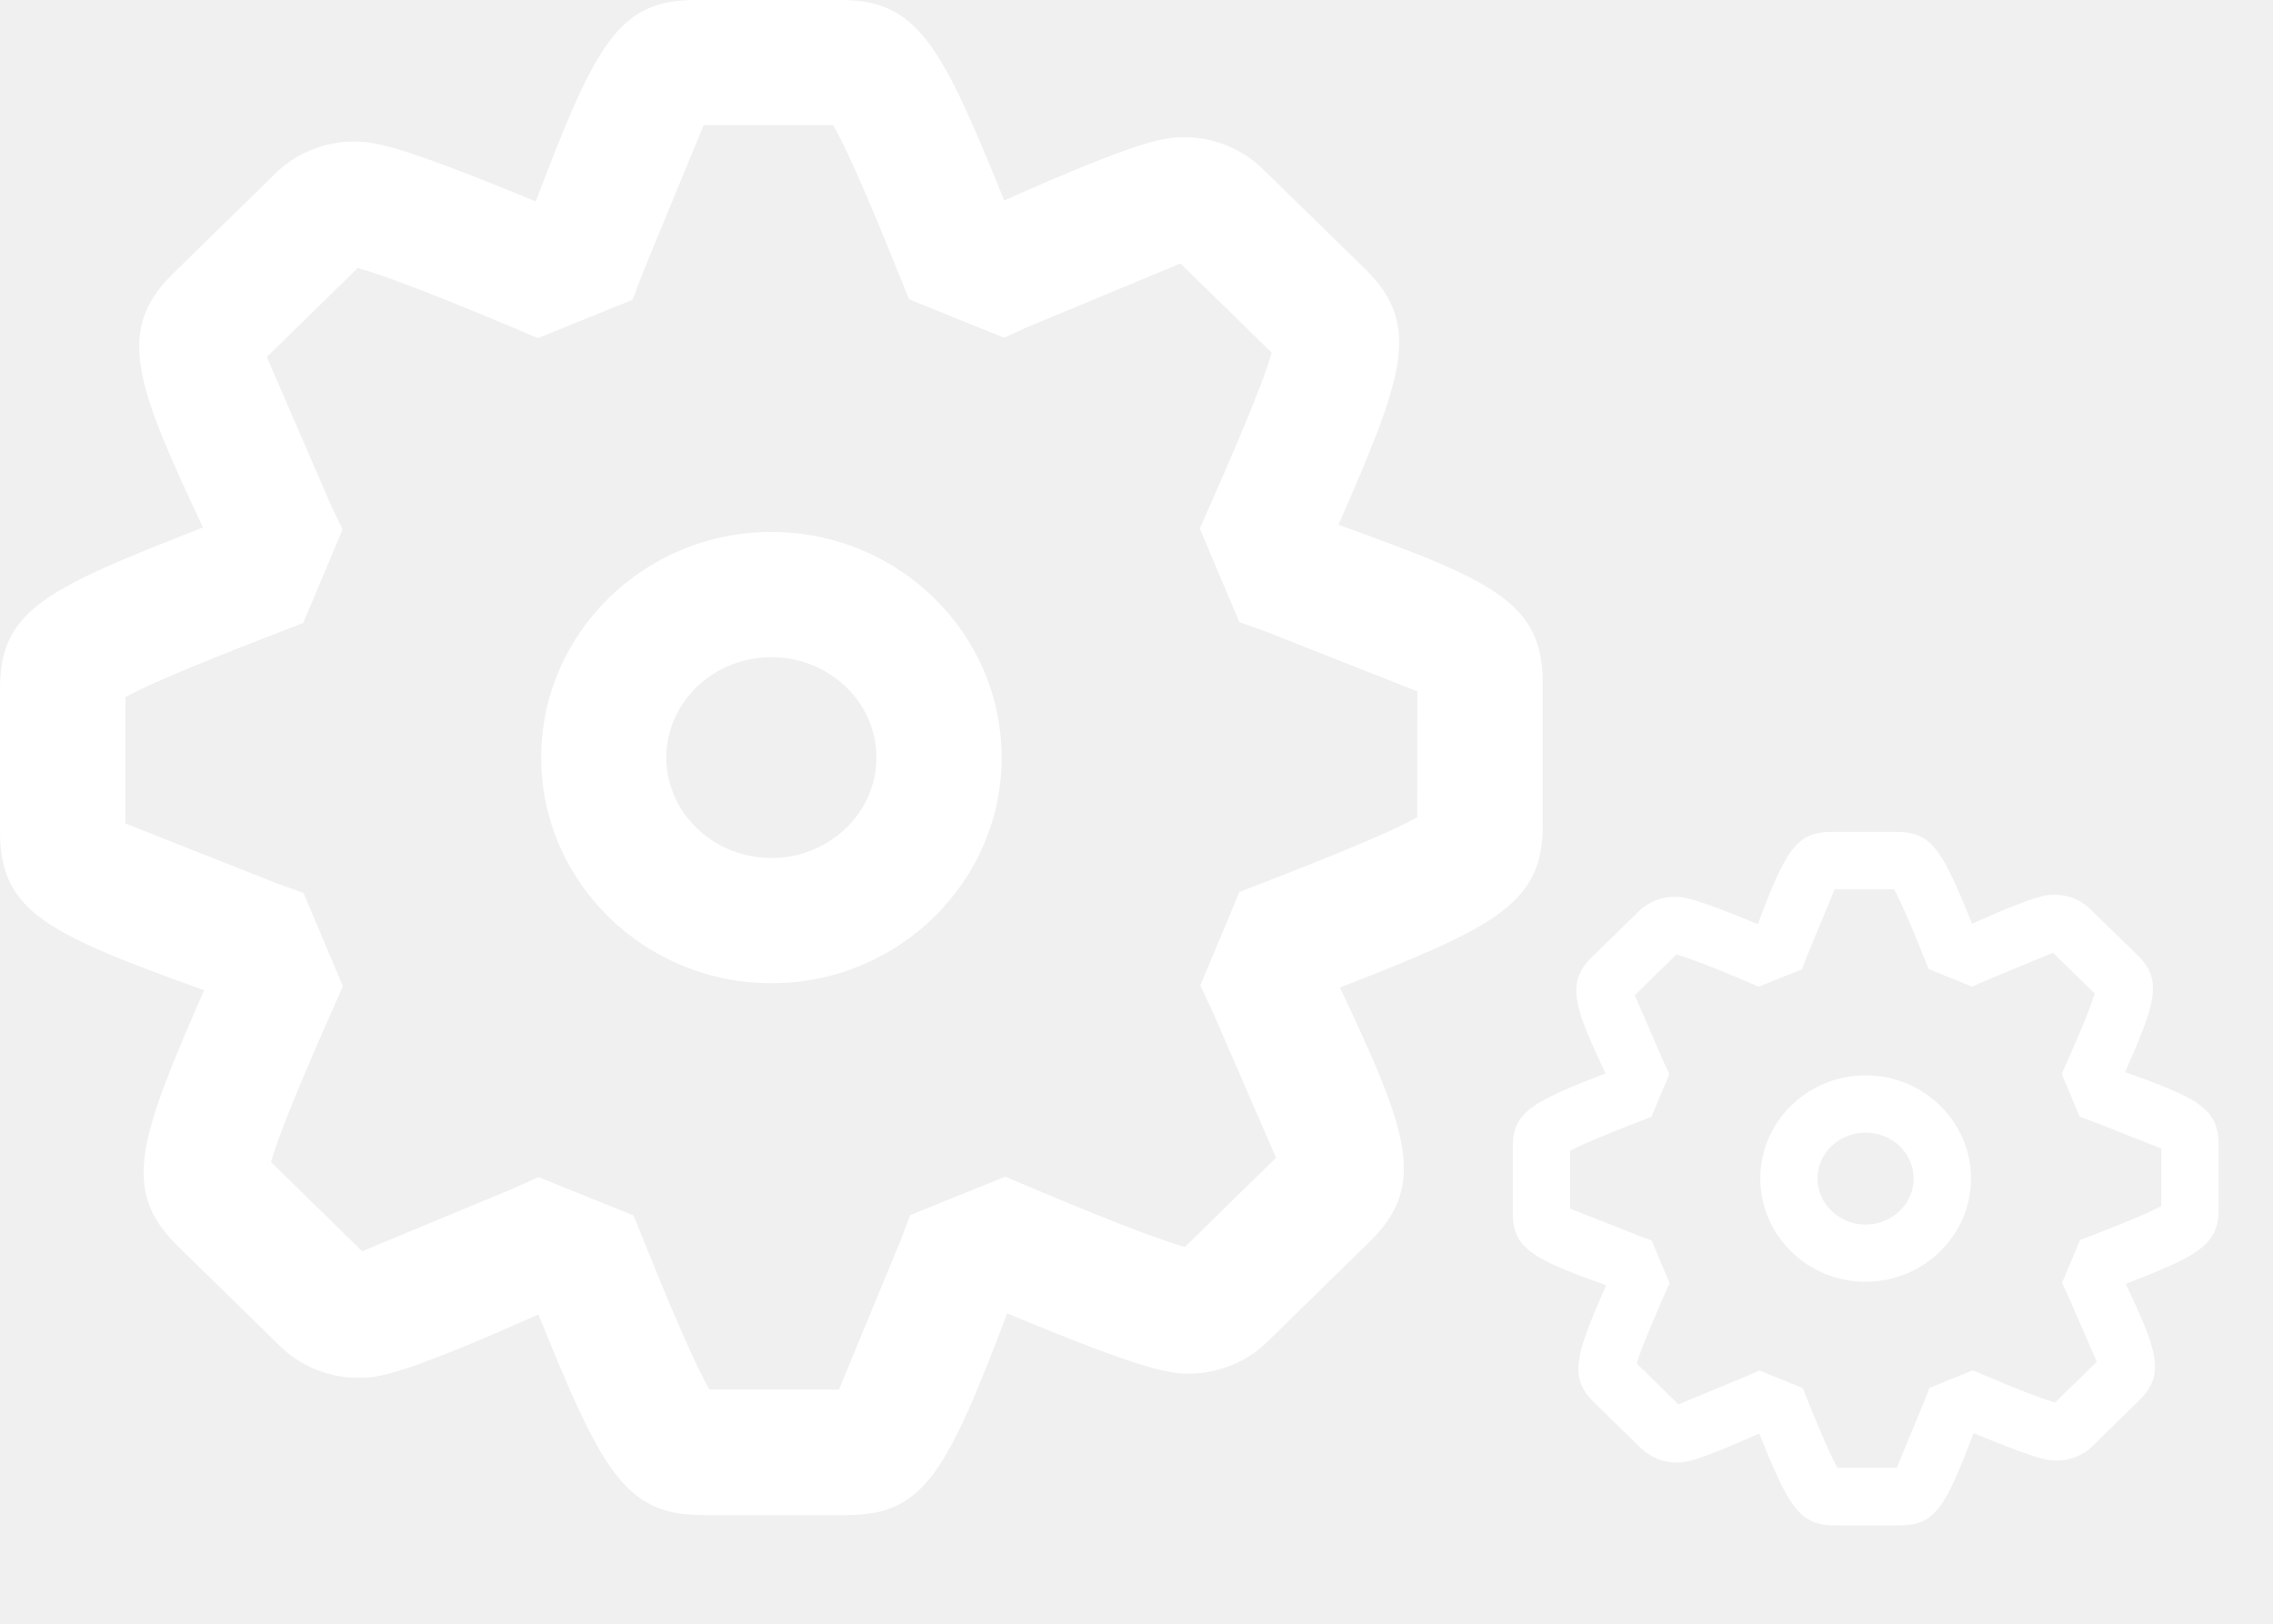
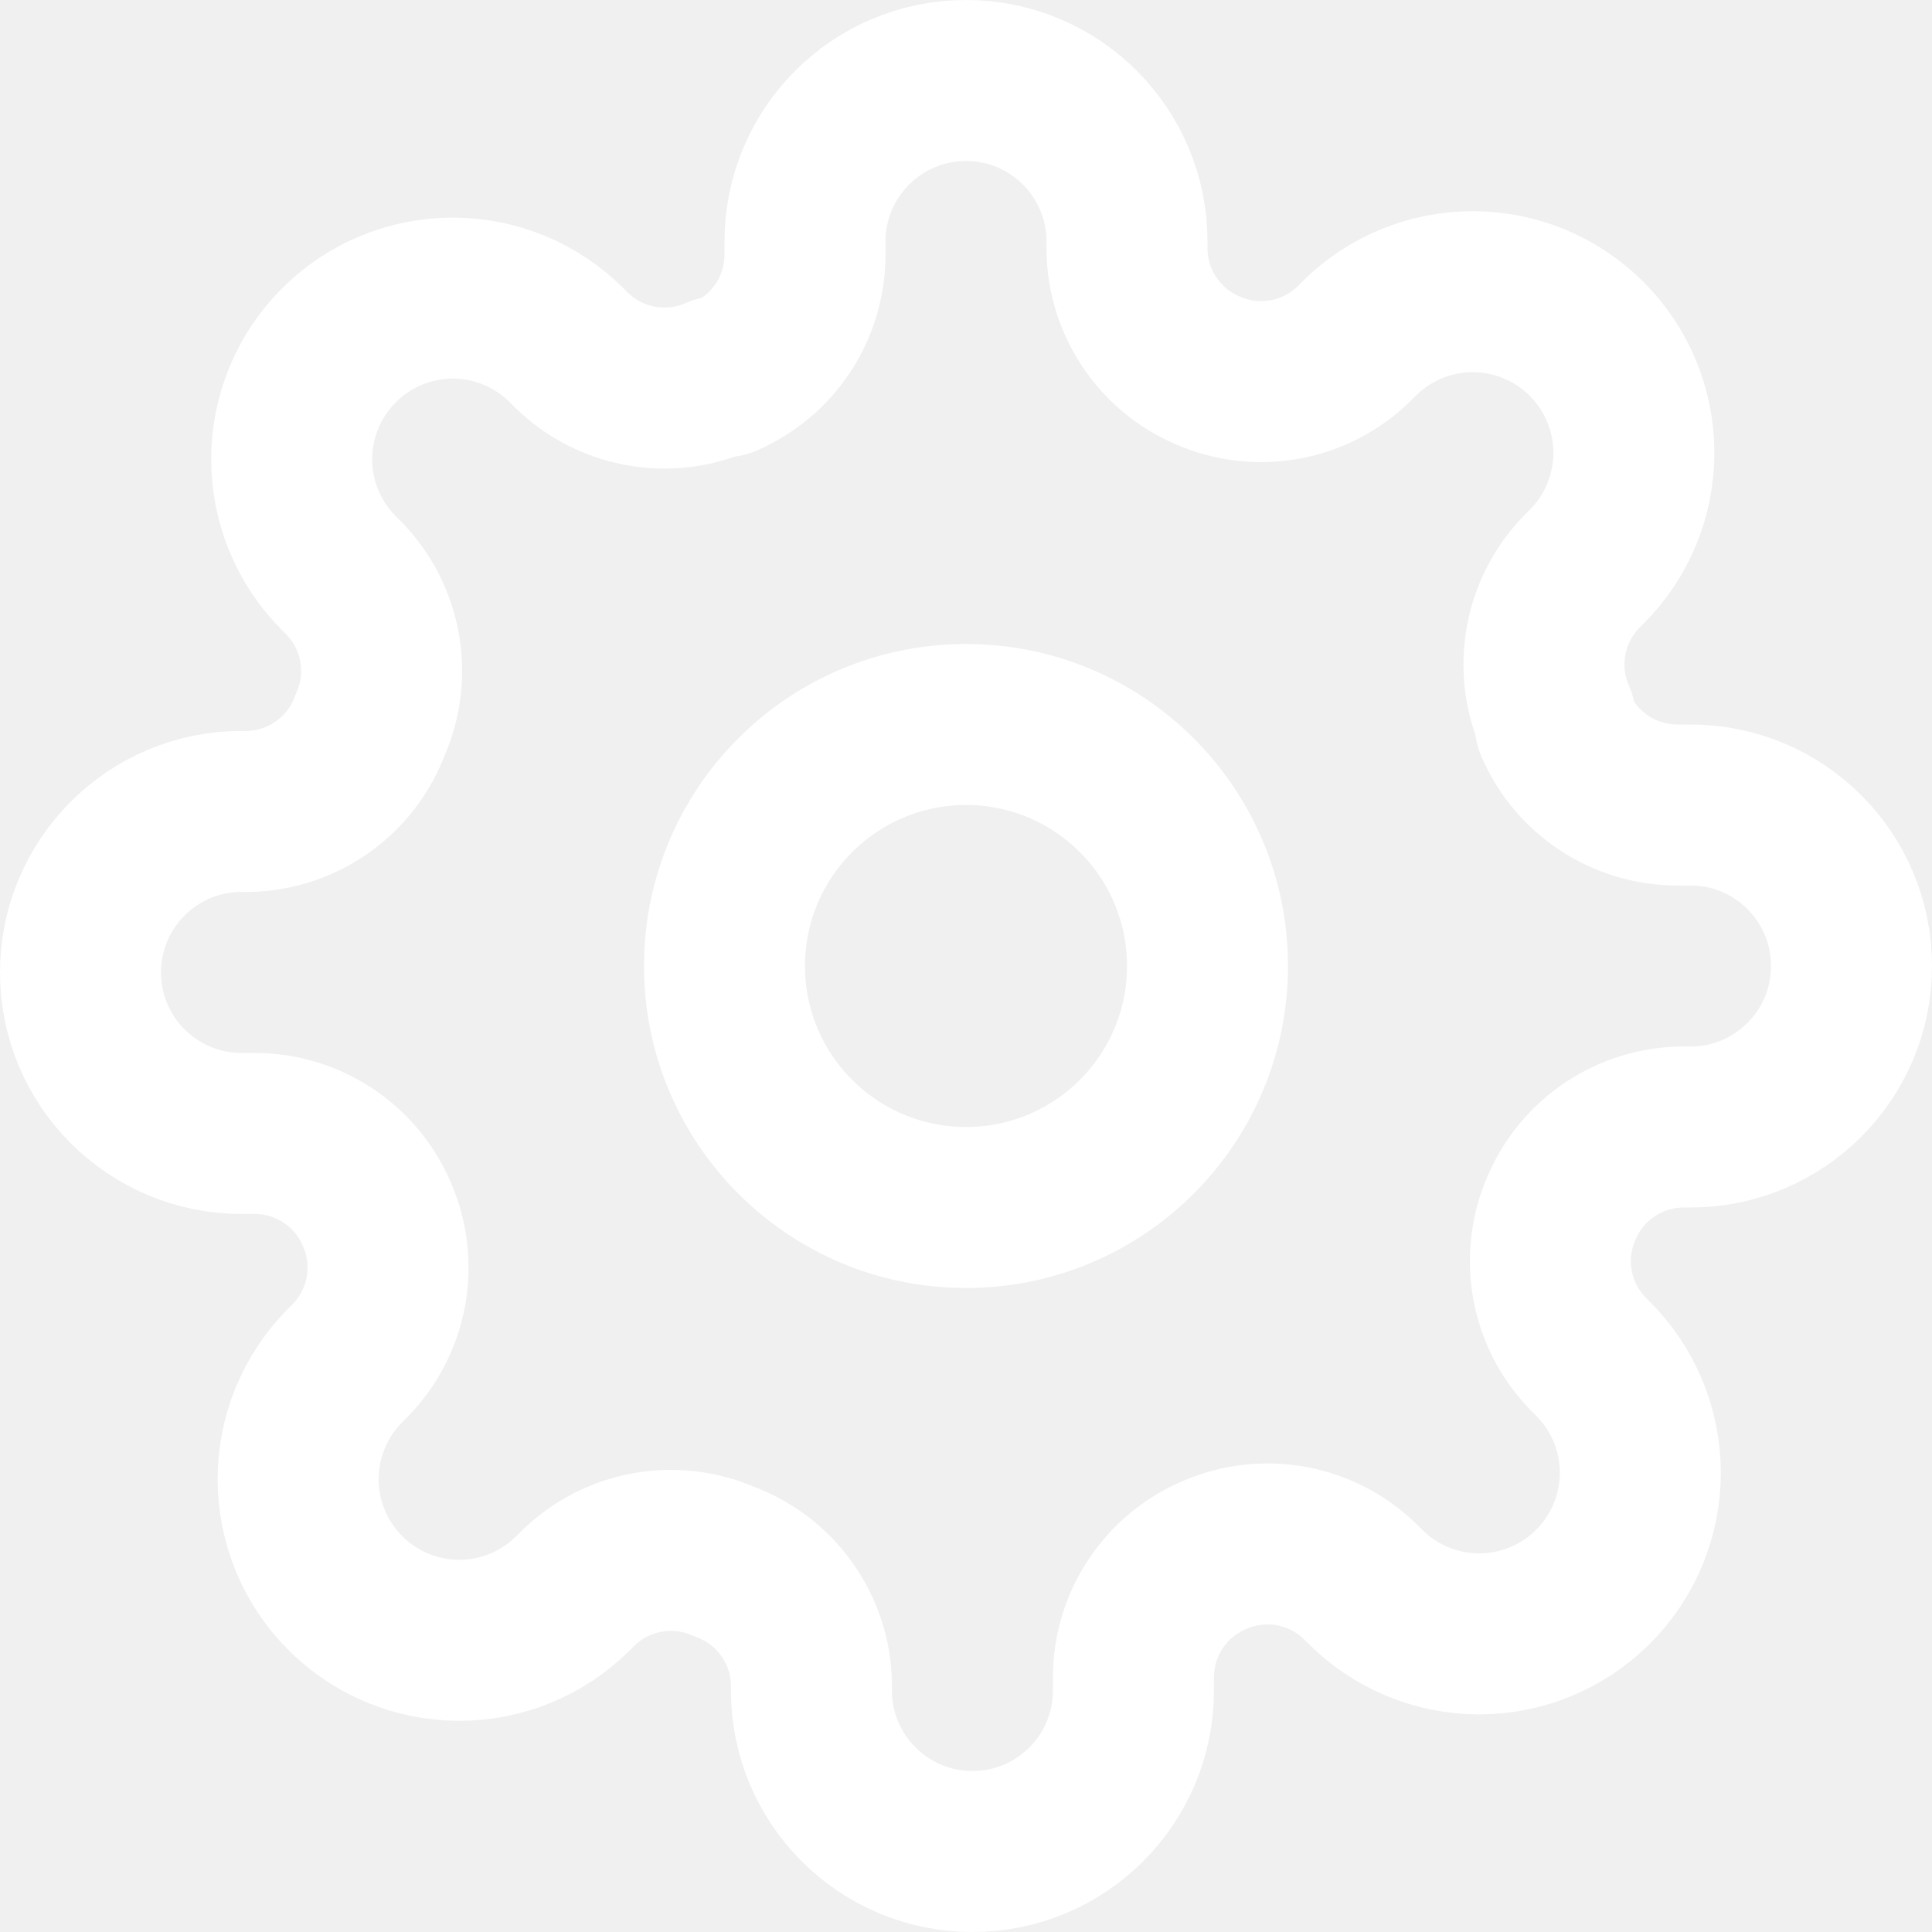
- <svg xmlns="http://www.w3.org/2000/svg" viewBox="0 0 21 15" width="21" height="15" stroke="none" stroke-linecap="round" stroke-linejoin="round" fill="#fff" fill-rule="nonzero">
-   <path d="M14.253 7.629V6.311c0-.741-.445-.944-1.887-1.463.609-1.389.768-1.848.248-2.362l-.951-.928c-.185-.182-.451-.29-.714-.29-.177 0-.36 0-1.671.584C8.704.436 8.488 0 7.771 0H6.426c-.708 0-.921.394-1.476 1.861-1.333-.553-1.52-.553-1.687-.553-.263 0-.529.108-.712.288l-.953.932c-.532.523-.349 1.013.277 2.345C.406 5.445 0 5.643 0 6.365v1.319c0 .741.445.945 1.886 1.464-.608 1.387-.765 1.846-.248 2.359l.948.927c.184.184.453.294.717.294.176 0 .359 0 1.671-.585.575 1.416.79 1.853 1.508 1.853h1.346c.707 0 .921-.395 1.477-1.863 1.334.556 1.52.556 1.686.556.262 0 .528-.108.712-.288l.959-.938c.526-.523.344-1.013-.282-2.34 1.431-.559 1.873-.773 1.873-1.494zm-3.305 3.89c-.127-.034-.485-.152-1.441-.556l-.22-.093-.878.355-.09.237-.568 1.375-1.196-.001c-.163-.274-.481-1.062-.61-1.381l-.092-.227-.878-.354-.226.102-1.403.583-.842-.824c.085-.312.425-1.084.563-1.396l.101-.228-.364-.862-.239-.086-1.407-.556V6.441c.279-.157 1.058-.459 1.414-.597l.229-.089.364-.863-.111-.233-.589-1.361.84-.822c.127.034.486.15 1.444.554l.22.094.876-.355.089-.238.567-1.375h1.196c.163.275.481 1.063.61 1.382l.092.227.877.355.227-.103 1.403-.583.843.824c-.085.311-.426 1.083-.563 1.396l-.101.229.365.864.239.085 1.406.555-.001 1.163c-.283.162-1.088.474-1.414.601l-.229.089-.362.864.11.232.59 1.359-.841.824zM7.127 4.914C5.954 4.914 5 5.849 5 6.998s.954 2.085 2.127 2.085 2.127-.936 2.127-2.085S8.3 4.914 7.127 4.914zm0 3.012c-.535 0-.971-.417-.971-.928s.436-.927.971-.927.97.416.97.927-.435.928-.97.928zm12.507 1.978c.279-.636.352-.846.114-1.081l-.437-.425c-.084-.084-.206-.133-.326-.133-.081 0-.164 0-.765.268-.263-.648-.361-.848-.689-.848h-.615c-.324 0-.422.181-.676.852-.609-.253-.695-.253-.771-.253-.12 0-.242.05-.326.132l-.437.427c-.243.239-.159.464.127 1.073-.673.262-.857.353-.857.683v.604c0 .339.203.433.863.67-.278.635-.351.845-.114 1.08l.434.424c.085.084.208.134.329.134.08 0 .164 0 .765-.268.263.648.361.848.689.848h.616c.323 0 .421-.18.676-.852.61.254.695.254.771.254.12 0 .242-.05.326-.132l.438-.43c.241-.239.157-.463-.129-1.07.655-.256.857-.354.857-.684v-.604c0-.339-.203-.432-.863-.669zm.334 1.237c-.129.074-.498.217-.647.274l-.104.041-.166.395.051.107.27.622-.385.376c-.059-.016-.223-.069-.66-.254l-.101-.043-.401.163-.041.108-.26.629h-.548c-.074-.126-.221-.486-.279-.632l-.042-.104-.401-.163-.104.047-.643.267-.385-.378c.039-.142.194-.495.257-.638l.046-.105-.166-.394-.109-.04-.644-.254v-.534c.128-.071.484-.21.646-.273l.105-.04.166-.396-.05-.106-.27-.622.385-.376c.058.015.222.068.66.254l.101.043.401-.162.04-.109.26-.629h.548c.074.126.22.487.279.633l.042.104.401.163.104-.047.643-.267.386.377c-.04.142-.195.495-.259.639l-.046.104.167.396.109.039.644.254v.531zm-2.732-1.207c-.536 0-.973.428-.973.953s.437.954.973.954.974-.428.974-.954-.437-.953-.974-.953zm0 1.378c-.245 0-.444-.19-.444-.425s.199-.424.444-.424.444.19.444.424-.199.425-.444.425z" />
+ <svg xmlns="http://www.w3.org/2000/svg" width="24" height="24" viewBox="0 0 24 24" fill="none" stroke="#fff" stroke-width="2" stroke-linecap="round" stroke-linejoin="round">
+   <circle cx="12" cy="12" r="3" />
+   <path d="M19.4 15a1.65 1.65 0 0 0 .33 1.82l.06.06a2 2 0 0 1 0 2.83 2 2 0 0 1-2.83 0l-.06-.06a1.65 1.65 0 0 0-1.82-.33 1.65 1.65 0 0 0-1 1.51V21a2 2 0 0 1-2 2 2 2 0 0 1-2-2v-.09A1.65 1.65 0 0 0 9 19.4a1.65 1.65 0 0 0-1.82.33l-.06.06a2 2 0 0 1-2.83 0 2 2 0 0 1 0-2.83l.06-.06a1.65 1.65 0 0 0 .33-1.82 1.65 1.65 0 0 0-1.51-1H3a2 2 0 0 1-2-2 2 2 0 0 1 2-2h.09A1.65 1.65 0 0 0 4.6 9a1.65 1.65 0 0 0-.33-1.82l-.06-.06a2 2 0 0 1 0-2.83 2 2 0 0 1 2.83 0l.06.06a1.65 1.65 0 0 0 1.82.33H9a1.65 1.65 0 0 0 1-1.51V3a2 2 0 0 1 2-2 2 2 0 0 1 2 2v.09a1.65 1.65 0 0 0 1 1.51 1.65 1.65 0 0 0 1.82-.33l.06-.06a2 2 0 0 1 2.83 0 2 2 0 0 1 0 2.83l-.06.06a1.65 1.65 0 0 0-.33 1.82V9a1.65 1.65 0 0 0 1.51 1H21a2 2 0 0 1 2 2 2 2 0 0 1-2 2h-.09a1.65 1.65 0 0 0-1.51 1z" />
</svg>
